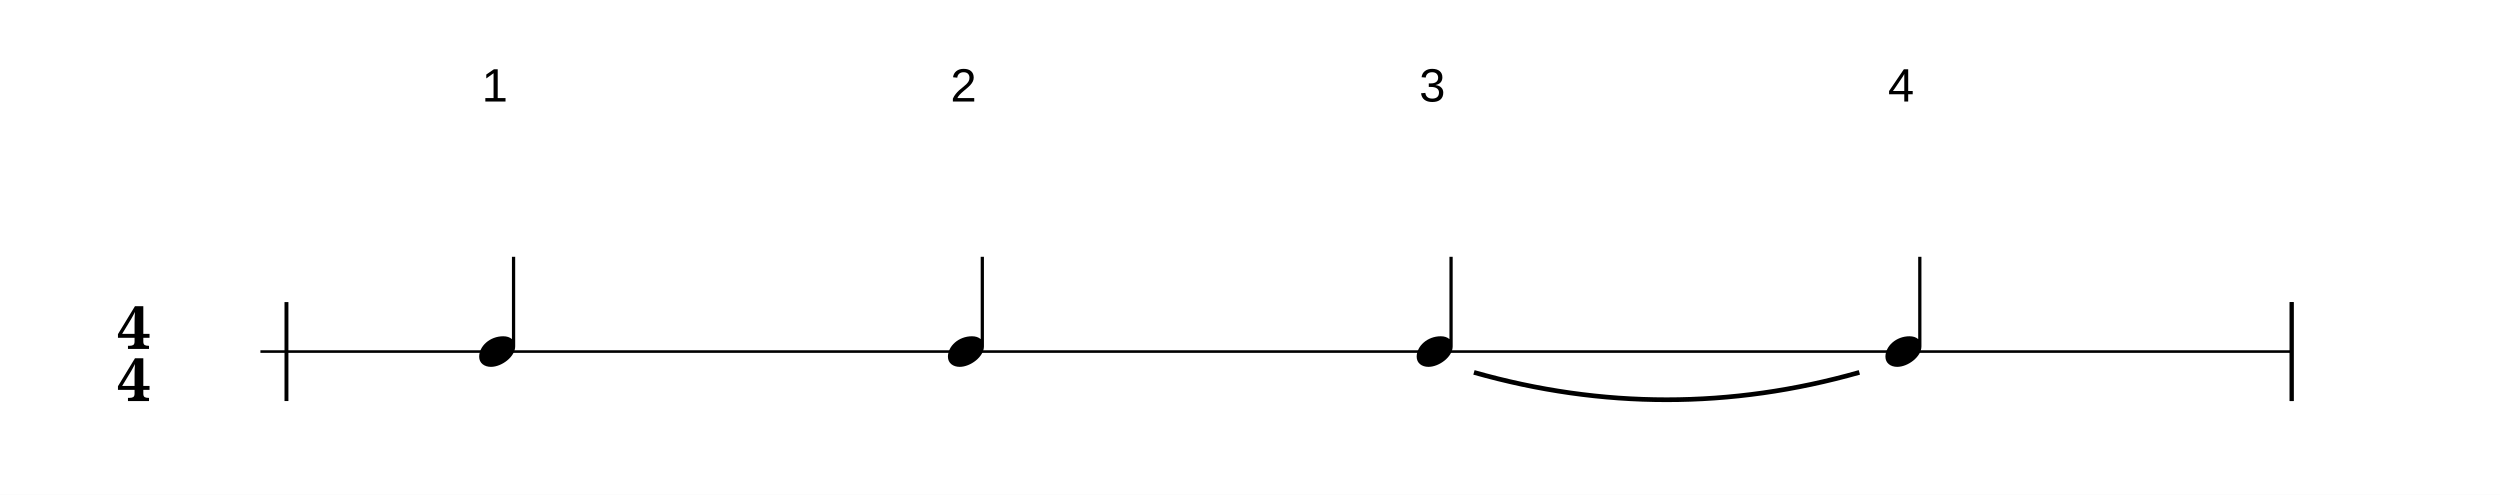
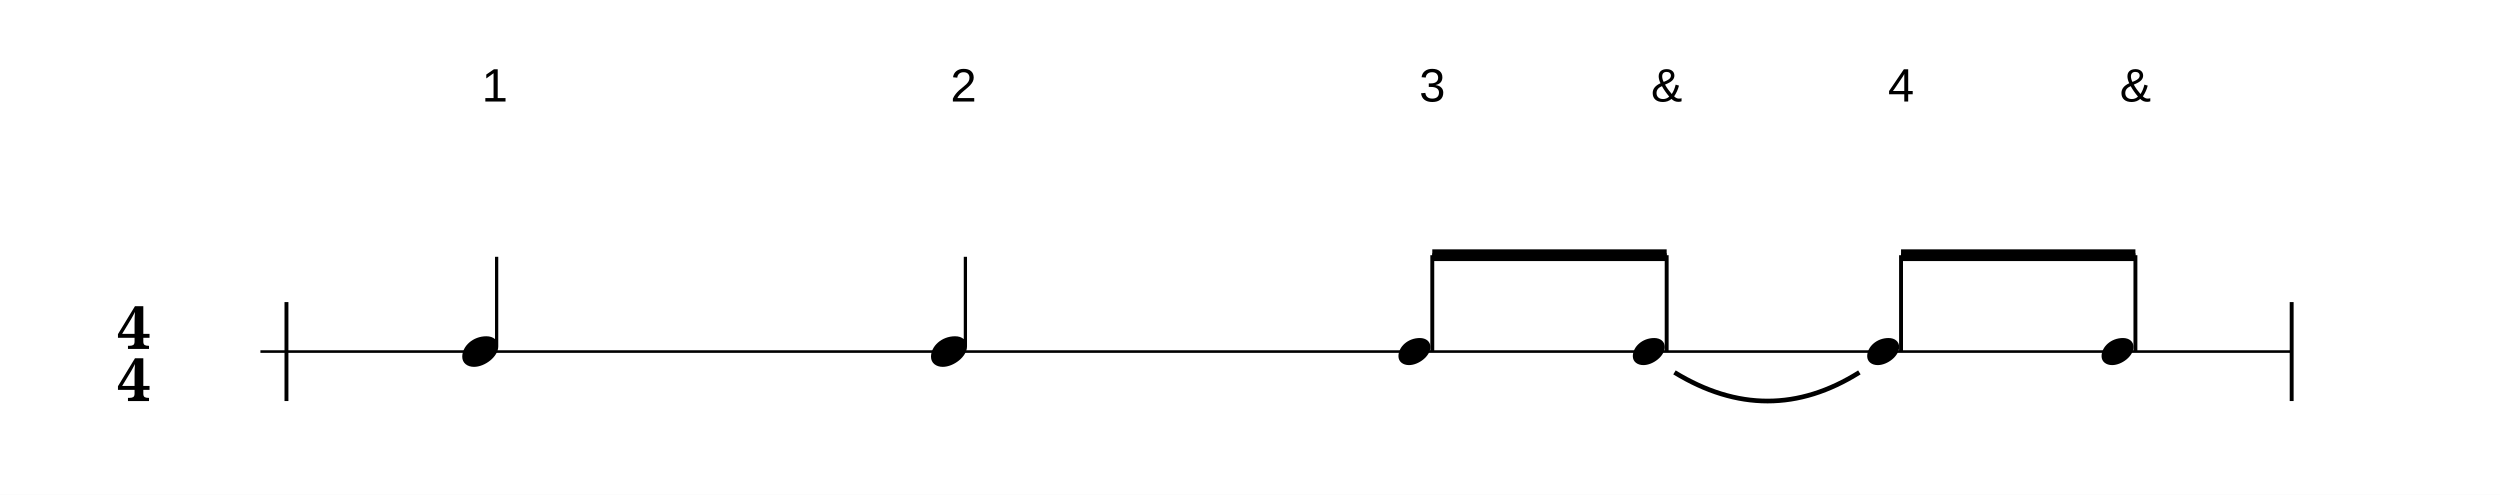
- <svg xmlns="http://www.w3.org/2000/svg" width="960" height="190" viewBox="0 0 960 190" role="img" aria-labelledby="t1 d1">
+ <svg xmlns="http://www.w3.org/2000/svg" width="960" height="190" viewBox="0 0 960 190" role="img" aria-labelledby="title desc">
  <rect width="960" height="190" fill="white" />
  <path d="M100 135H880" stroke="black" stroke-width="1" />
  <text x="45" y="134" font-family="Georgia,serif" font-size="23" font-weight="bold">4</text>
  <text x="45" y="154" font-family="Georgia,serif" font-size="23" font-weight="bold">4</text>
-   <path d="M110 116v38" stroke="black" stroke-width="1.5" />
-   <path d="M880 116v38" stroke="black" stroke-width="1.5" />
-   <path d="M880 116v38" stroke="black" stroke-width="1.5" />
-   <g fill="black">
-     <text x="190" y="39" text-anchor="middle" font-family="Arial,sans-serif" font-size="18">1</text>
-     <text x="370" y="39" text-anchor="middle" font-family="Arial,sans-serif" font-size="18">2</text>
-     <text x="550" y="39" text-anchor="middle" font-family="Arial,sans-serif" font-size="18">3</text>
-     <text x="730" y="39" text-anchor="middle" font-family="Arial,sans-serif" font-size="18">4</text>
+   <path d="M110 116v38M880 116v38" stroke="black" stroke-width="1.5" />
+   <g fill="black" font-family="Arial,sans-serif" font-size="18" text-anchor="middle">
+     <text x="190" y="39">1</text>
+     <text x="370" y="39">2</text>
+     <text x="550" y="39">3</text>
+     <text x="640" y="39">&amp;</text>
+     <text x="730" y="39">4</text>
+     <text x="820" y="39">&amp;</text>
  </g>
-   <path d="M566 143 Q640 164 714 143" fill="none" stroke="black" stroke-width="1.8" />
-   <path data-smufl="E1D5" fill="black" transform="translate(184 155.8) scale(0.52 -0.52)" d="M24.2 49.2 C22.6 50.6 20.4 51.3 17.8 51.3 C7.9 51.3 0.0 44.0 0.0 36.2 C0.0 31.5 3.8 28.7 8.7 28.7 C16.7 28.7 26.6 36.2 26.6 43.8 L26.6 110.0 L24.2 110.0 Z" />
-   <path data-smufl="E1D5" fill="black" transform="translate(364 155.8) scale(0.52 -0.52)" d="M24.2 49.2 C22.6 50.6 20.4 51.3 17.8 51.3 C7.9 51.3 0.0 44.0 0.0 36.2 C0.0 31.5 3.8 28.7 8.7 28.7 C16.7 28.7 26.6 36.2 26.6 43.8 L26.6 110.0 L24.2 110.0 Z" />
-   <path data-smufl="E1D5" fill="black" transform="translate(544 155.8) scale(0.52 -0.52)" d="M24.2 49.2 C22.6 50.6 20.4 51.3 17.8 51.3 C7.9 51.3 0.0 44.0 0.0 36.2 C0.0 31.5 3.8 28.7 8.7 28.7 C16.7 28.7 26.6 36.2 26.6 43.8 L26.6 110.0 L24.2 110.0 Z" />
-   <path data-smufl="E1D5" fill="black" transform="translate(724 155.8) scale(0.52 -0.52)" d="M24.2 49.2 C22.6 50.6 20.4 51.3 17.8 51.3 C7.9 51.3 0.0 44.0 0.0 36.2 C0.0 31.5 3.8 28.7 8.7 28.7 C16.7 28.7 26.6 36.2 26.6 43.8 L26.6 110.0 L24.2 110.0 Z" />
+   <path d="M550 98V135M640 98V135M550 98H640M730 98V135M820 98V135M730 98H820" fill="none" stroke="black" stroke-width="1.5" />
+   <path d="M550 98H640M730 98H820" stroke="black" stroke-width="4.5" />
+   <path d="M643 143Q679 165 714 143" fill="none" stroke="black" stroke-width="1.8" />
+   <path data-smufl="E1D5" fill="black" transform="translate(177.5 155.8) scale(0.52 -0.52)" d="M24.2 49.2 C22.6 50.6 20.4 51.3 17.8 51.3 C7.9 51.3 0.0 44.0 0.0 36.2 C0.0 31.5 3.8 28.7 8.7 28.7 C16.7 28.7 26.6 36.2 26.6 43.8 L26.6 110.0 L24.2 110.0 Z" />
+   <path data-smufl="E1D5" fill="black" transform="translate(357.5 155.8) scale(0.52 -0.52)" d="M24.2 49.2 C22.6 50.6 20.4 51.3 17.8 51.3 C7.9 51.3 0.0 44.0 0.0 36.2 C0.0 31.5 3.8 28.7 8.7 28.7 C16.7 28.7 26.6 36.2 26.6 43.8 L26.6 110.0 L24.2 110.0 Z" />
+   <path data-smufl="E0A4" fill="black" transform="translate(537 155.8) scale(0.52 -0.52)" d="M7.8 30.0 C14.9 30.0 23.6 36.6 23.6 43.4 C23.6 47.4 20.4 50.0 15.8 50.0 C7.0 50.0 0.0 43.5 0.0 36.6 C0.0 32.5 3.4 30.0 7.8 30.0 Z" />
+   <path data-smufl="E0A4" fill="black" transform="translate(627 155.8) scale(0.52 -0.52)" d="M7.8 30.0 C14.9 30.0 23.6 36.6 23.6 43.4 C23.6 47.4 20.4 50.0 15.8 50.0 C7.0 50.0 0.0 43.5 0.0 36.6 C0.0 32.5 3.4 30.0 7.8 30.0 Z" />
+   <path data-smufl="E0A4" fill="black" transform="translate(717 155.8) scale(0.52 -0.52)" d="M7.8 30.0 C14.9 30.0 23.6 36.6 23.6 43.4 C23.6 47.4 20.4 50.0 15.8 50.0 C7.0 50.0 0.0 43.5 0.0 36.6 C0.0 32.5 3.4 30.0 7.8 30.0 Z" />
+   <path data-smufl="E0A4" fill="black" transform="translate(807 155.8) scale(0.52 -0.52)" d="M7.8 30.0 C14.9 30.0 23.6 36.6 23.6 43.4 C23.6 47.4 20.4 50.0 15.8 50.0 C7.0 50.0 0.0 43.5 0.0 36.6 C0.0 32.5 3.4 30.0 7.8 30.0 Z" />
</svg>
